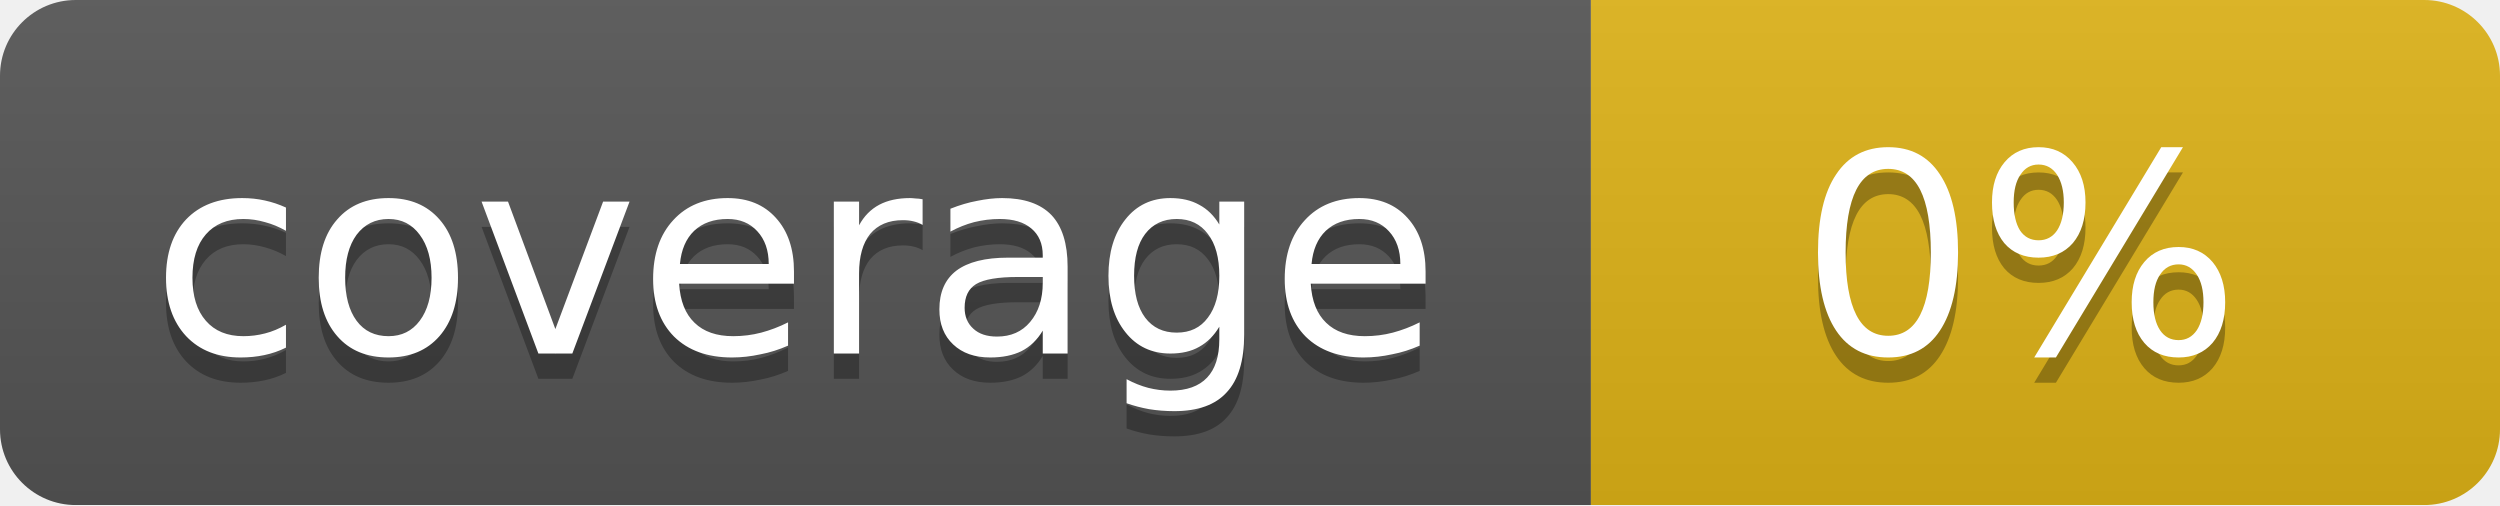
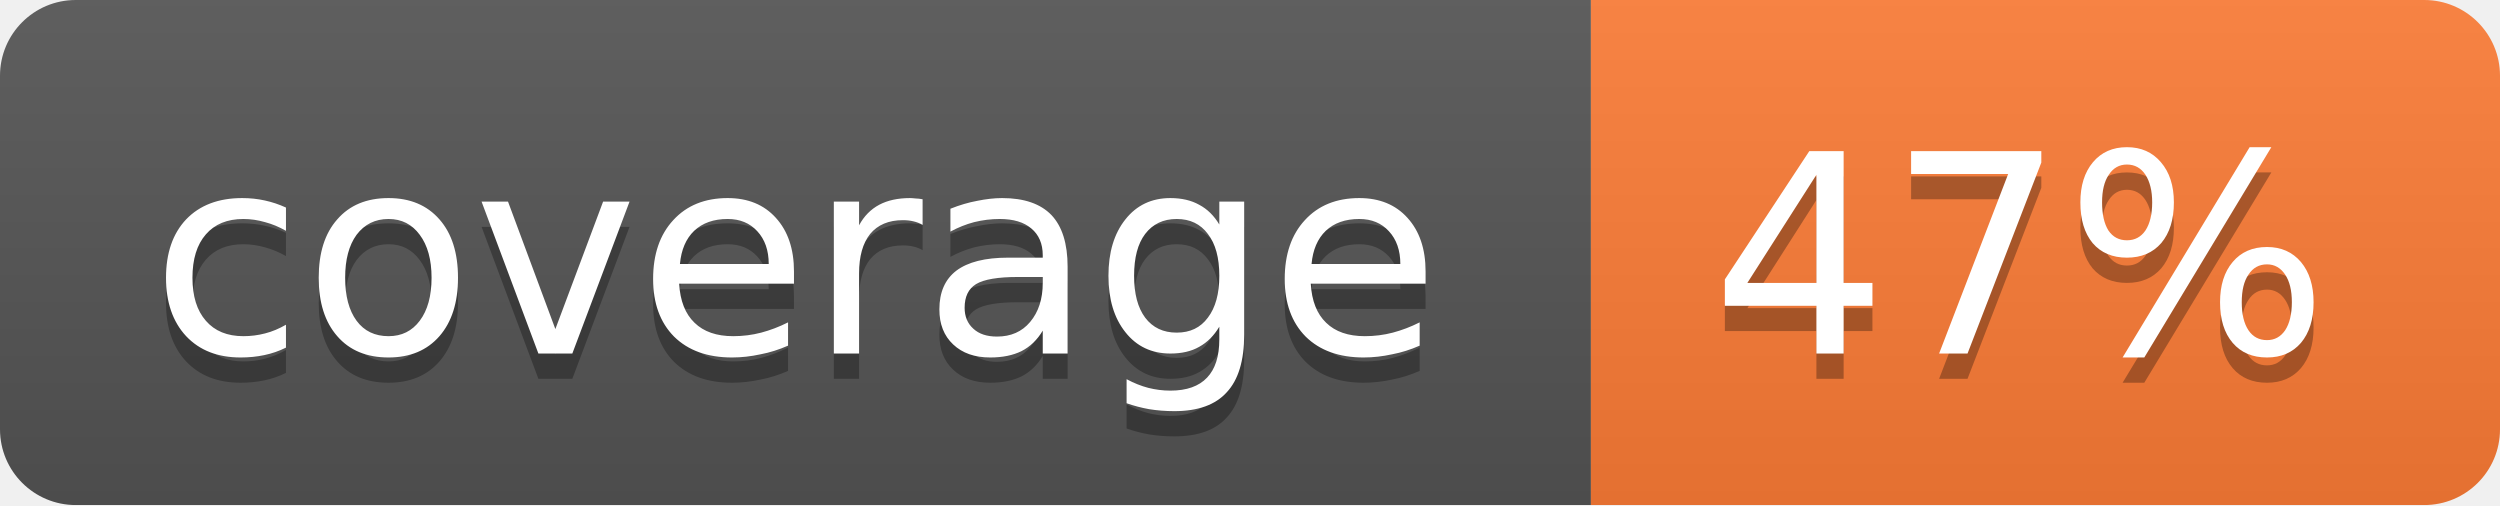
<svg xmlns="http://www.w3.org/2000/svg" width="99" height="20">
  <linearGradient id="b" x2="0" y2="100%">
    <stop offset="0" stop-color="#bbb" stop-opacity=".1" />
    <stop offset="1" stop-opacity=".1" />
  </linearGradient>
  <mask id="a">
    <rect width="99" height="20" rx="3" fill="#fff" />
  </mask>
  <g mask="url(#a)">
    <path fill="#555" d="M0 0h63v20H0z" />
-     <path fill="#dfb317" d="M63 0h36v20H63z" />
+     <path fill="#fe7d37" d="M63 0h36v20H63z" />
    <path fill="url(#b)" d="M0 0h99v20H0z" />
  </g>
  <g fill="#fff" text-anchor="middle" font-family="DejaVu Sans,Verdana,Geneva,sans-serif" font-size="11">
    <text x="31.5" y="15" fill="#010101" fill-opacity=".3">coverage</text>
    <text x="31.5" y="14">coverage</text>
-     <text x="80" y="15" fill="#010101" fill-opacity=".3">0%</text>
-     <text x="80" y="14">0%</text>
+     <text x="80" y="15" fill="#010101" fill-opacity=".3">47%</text>
+     <text x="80" y="14">47%</text>
  </g>
</svg>
